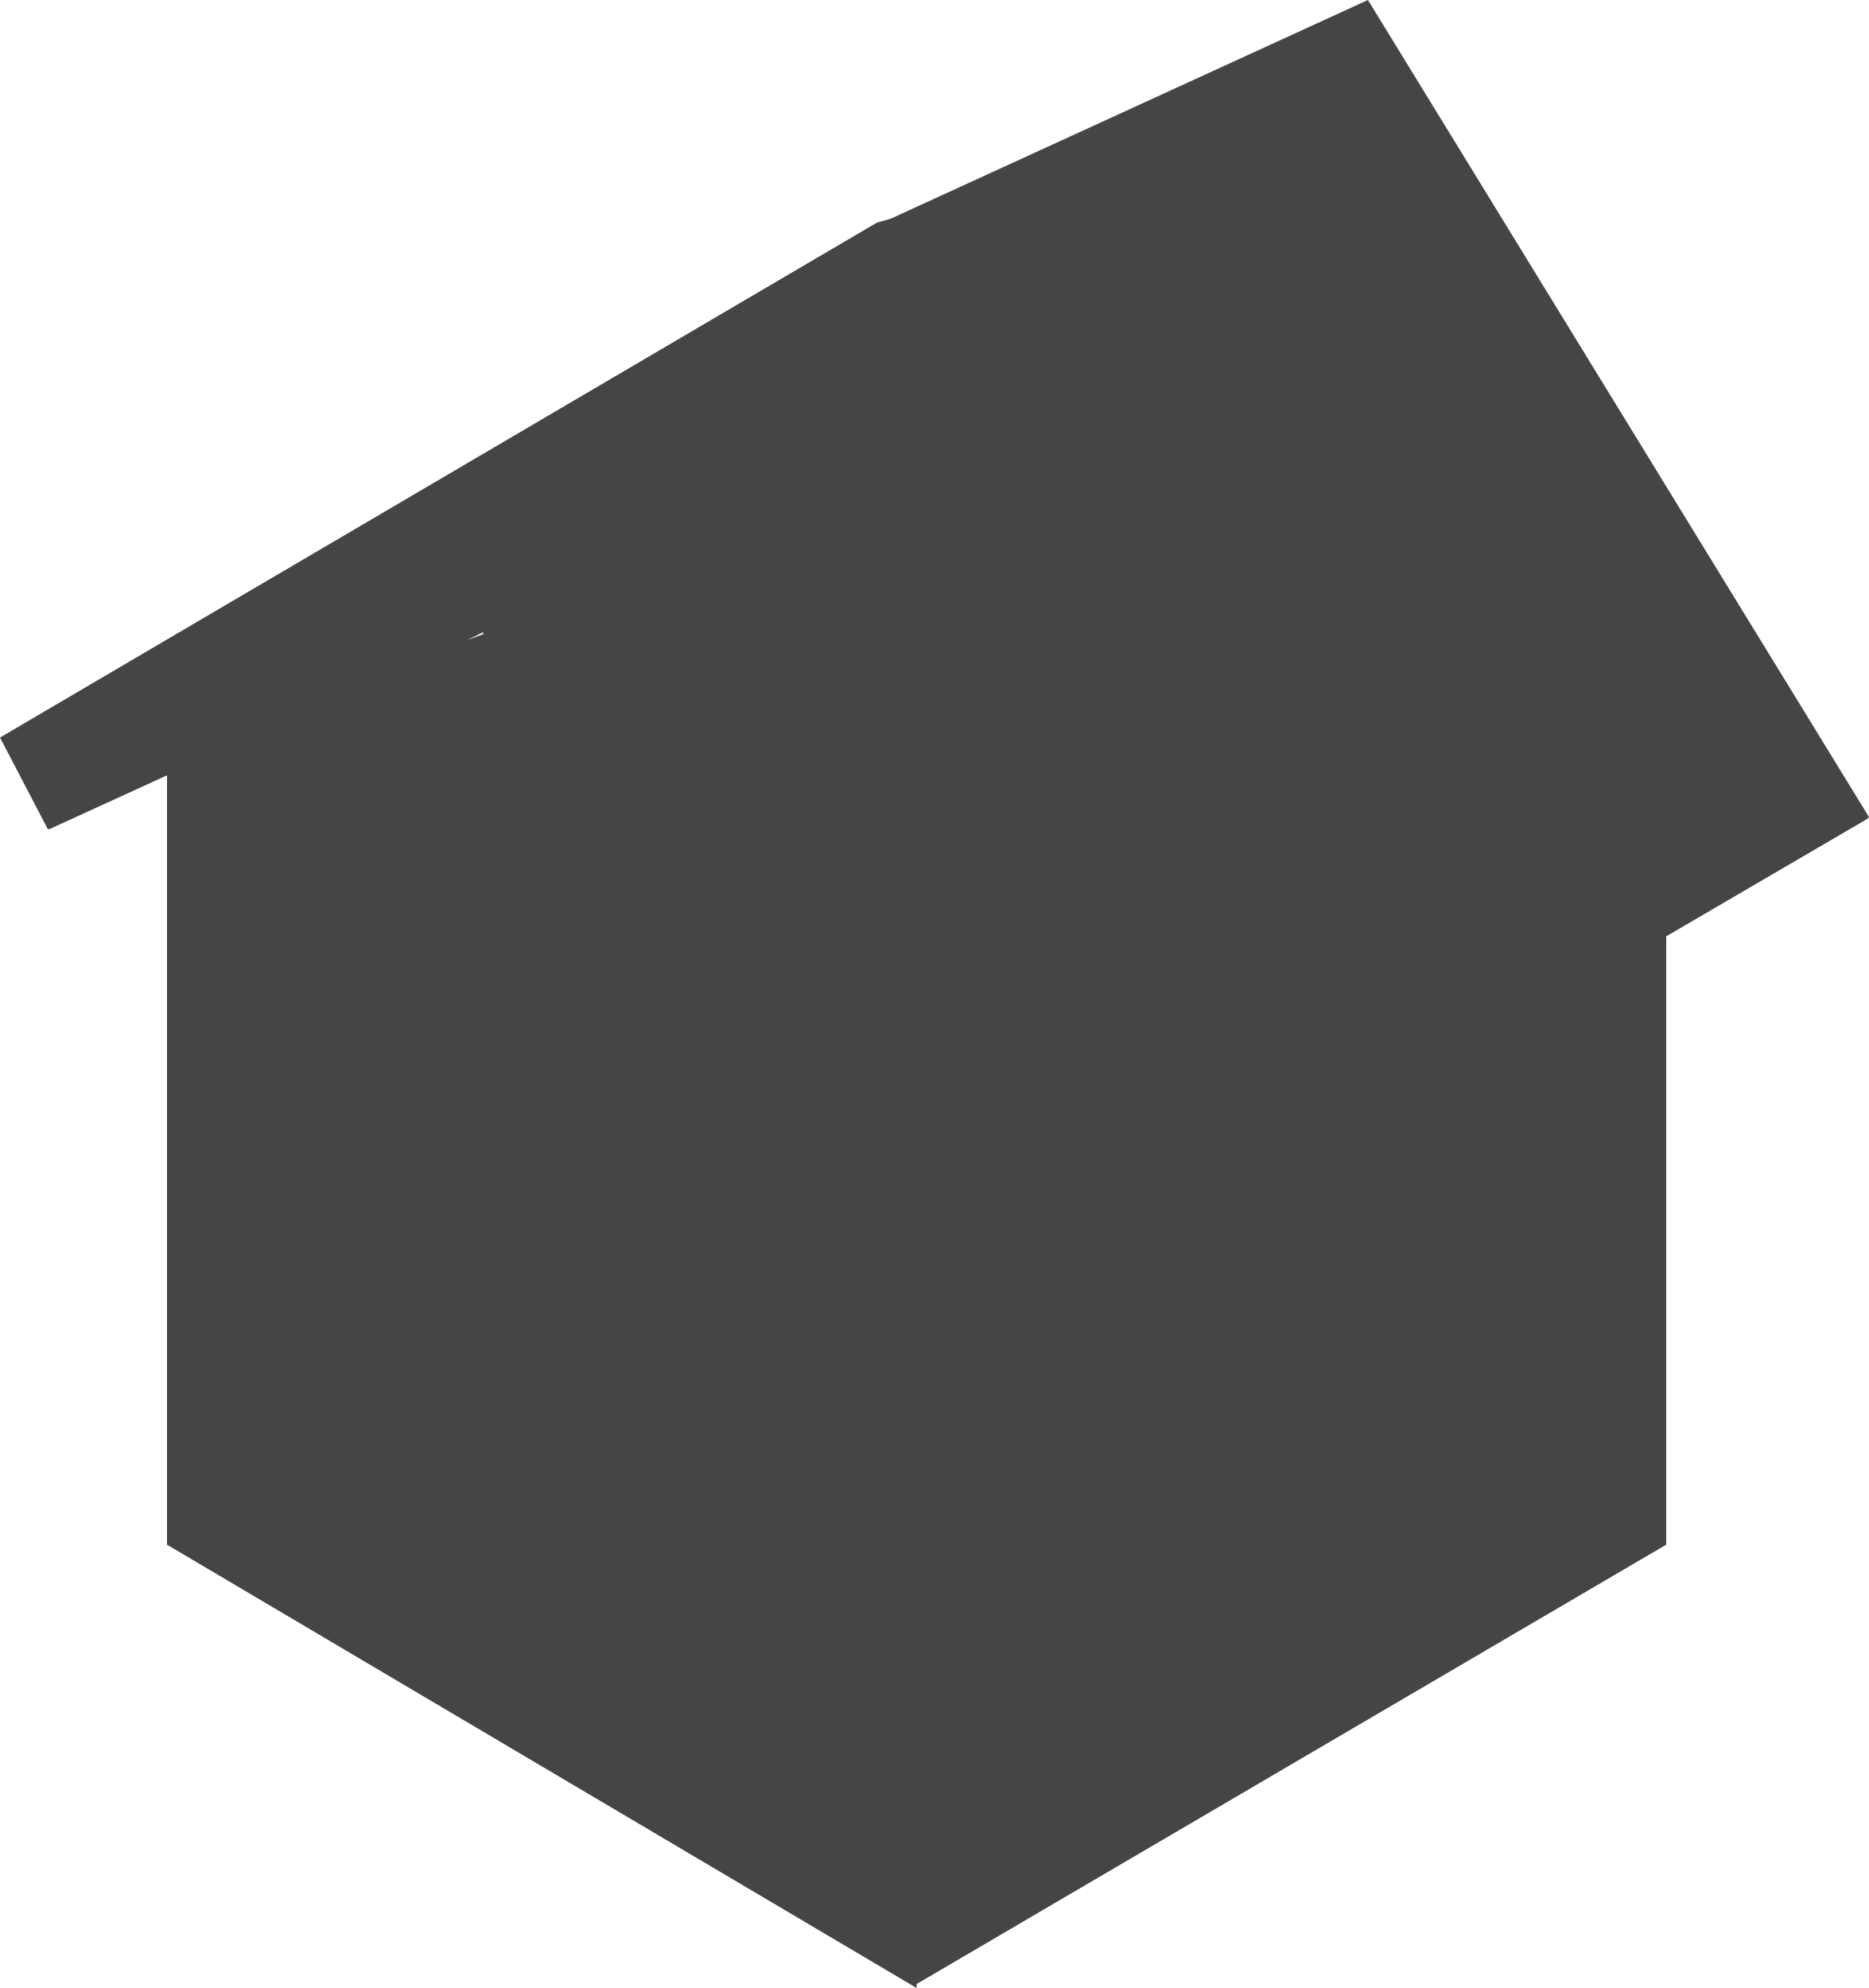
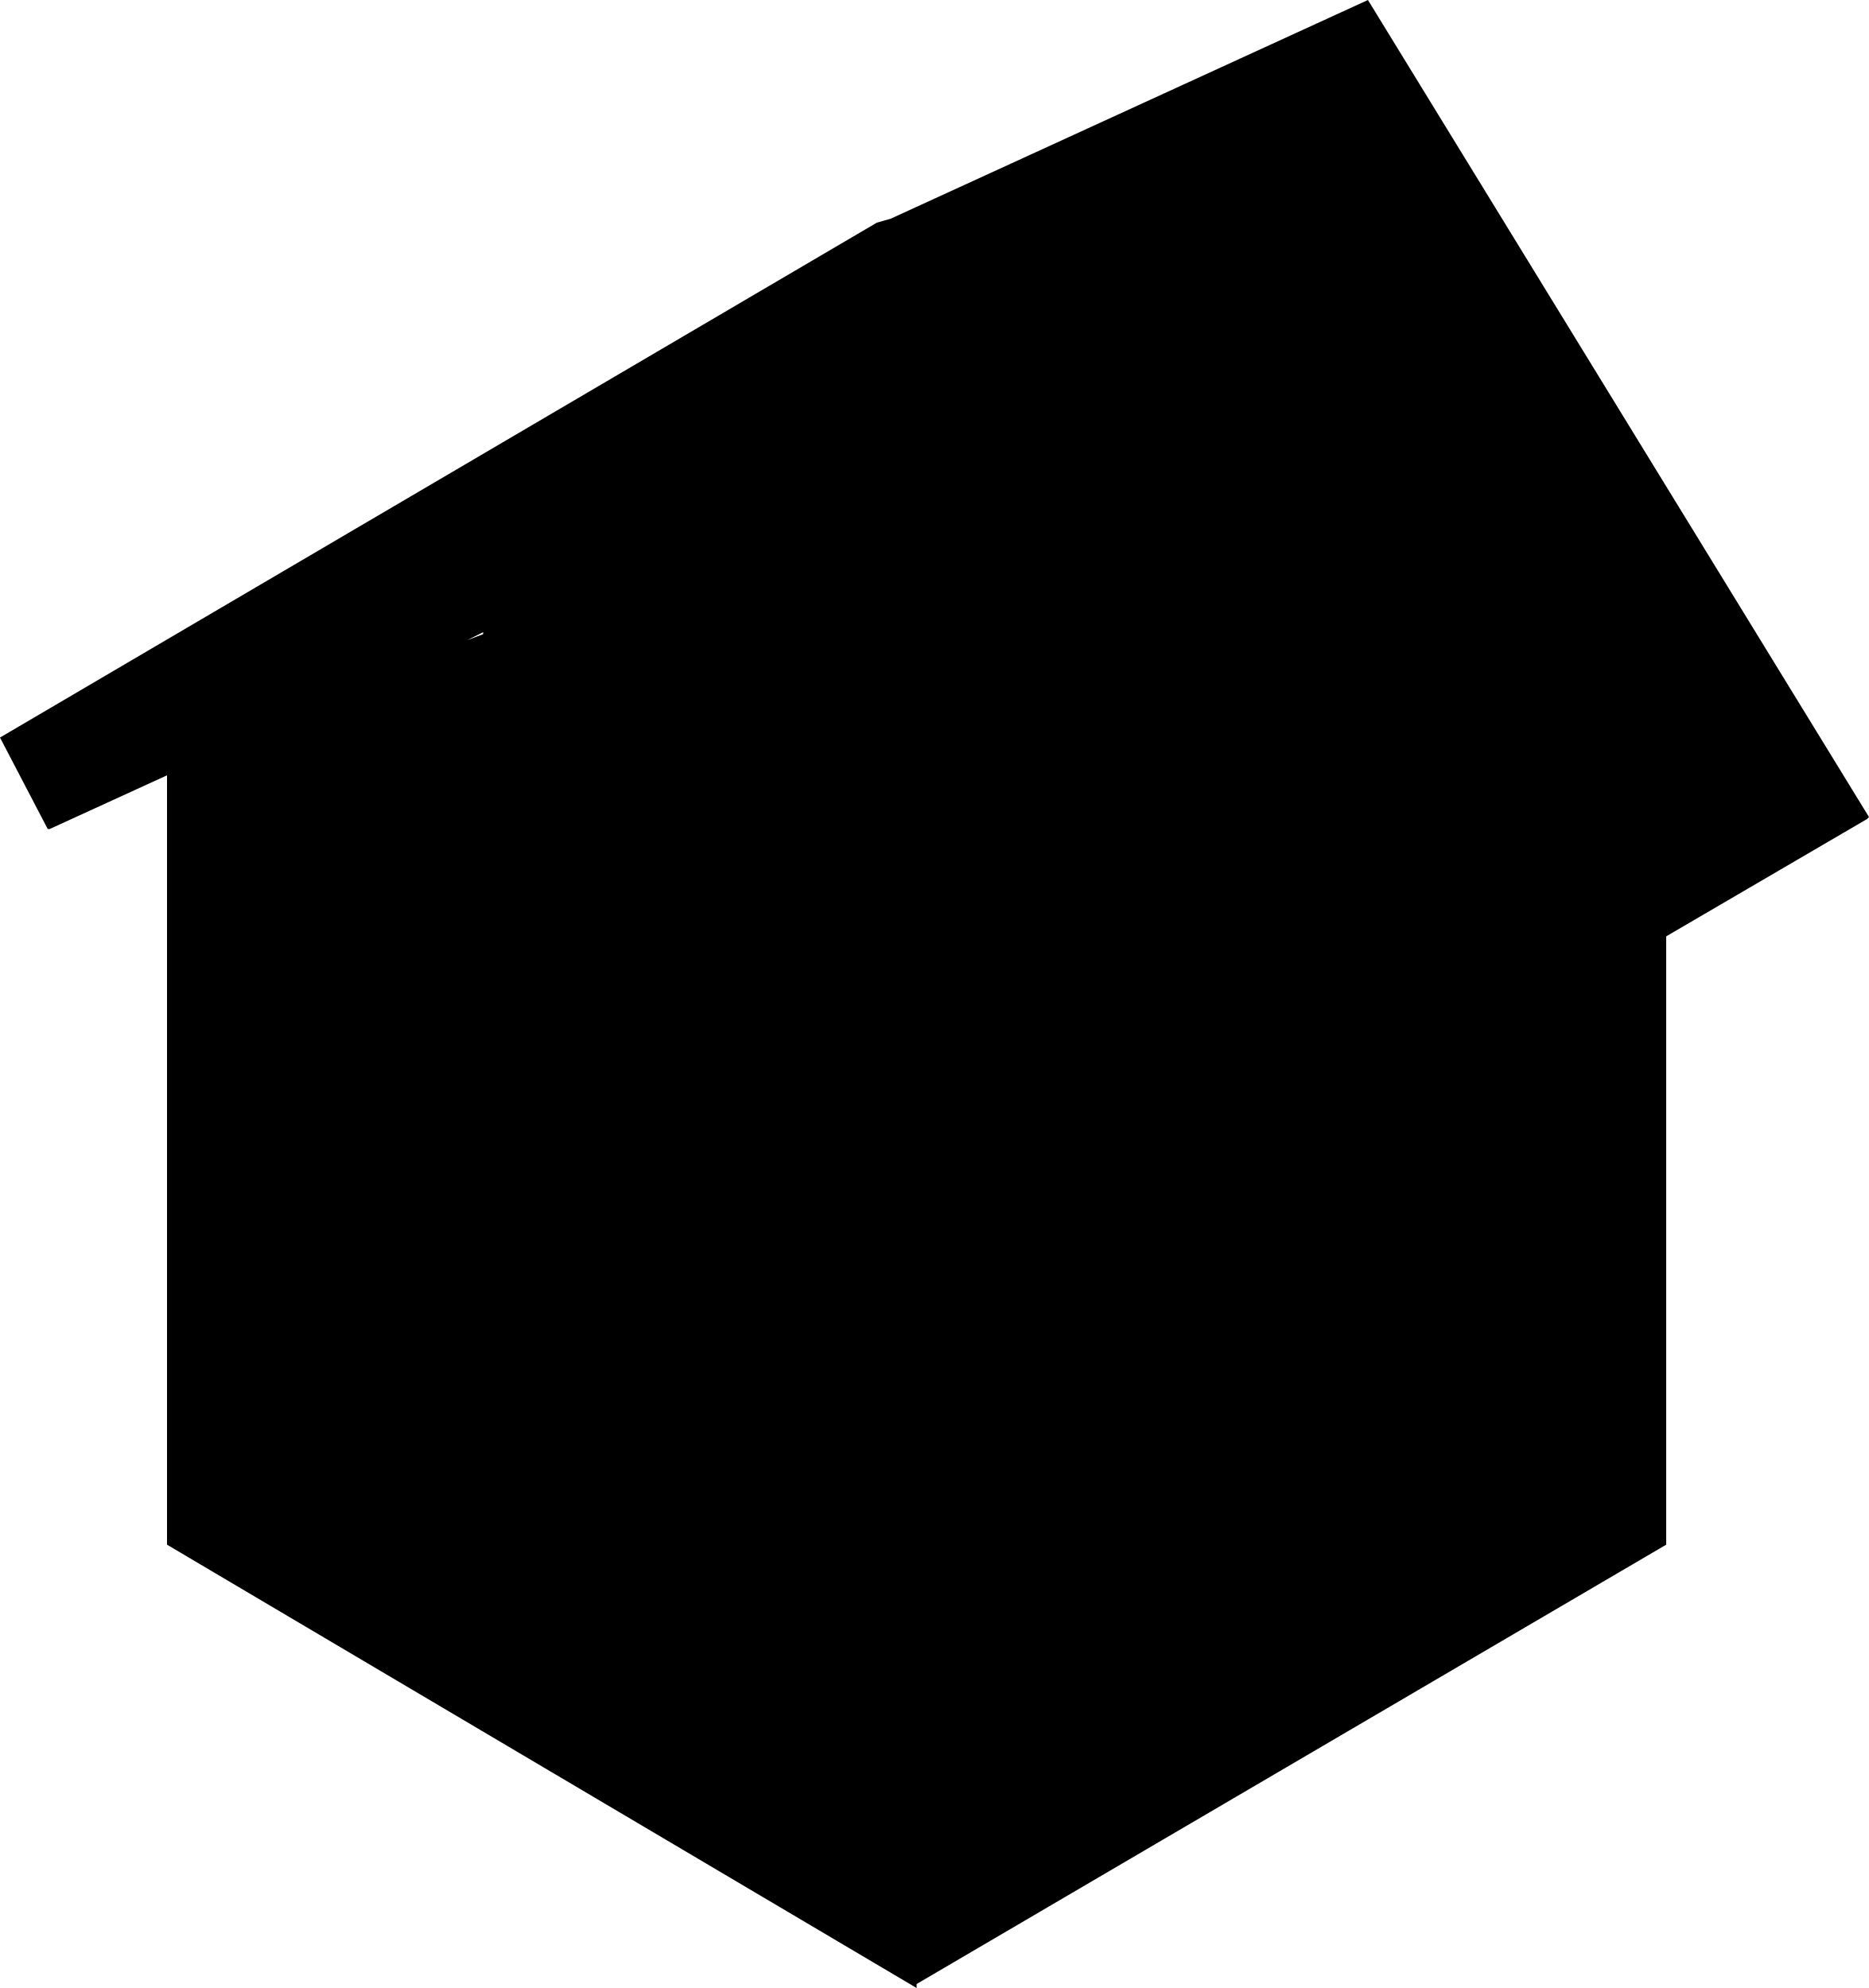
<svg xmlns="http://www.w3.org/2000/svg" width="47" height="50">
  <g>
    <g id="svg_1">
-       <path id="svg_2" d="m12.15,15.95l0,-0.05l-0.4,0.2l0.4,-0.15m34.8,4.65l-5.05,2.95l0,15.3l-18.85,11.05l0,0.1l-18.85,-11.15l0,-19.35l-2.95,1.35l-0.05,0l-1.2,-2.3l22.05,-12.95l0.35,-0.1l12,-5.5l12.6,20.55l-0.05,0.05" fill="#464444" />
+       <path id="svg_2" d="m12.15,15.95l0,-0.05l-0.4,0.2l0.4,-0.15m34.8,4.65l-5.05,2.95l0,15.3l-18.85,11.05l0,0.1l-18.85,-11.15l0,-19.35l-2.95,1.35l-0.05,0l-1.2,-2.3l22.05,-12.95l0.35,-0.1l12,-5.5l12.6,20.55l-0.05,0.05" fill="#000" />
    </g>
  </g>
</svg>
